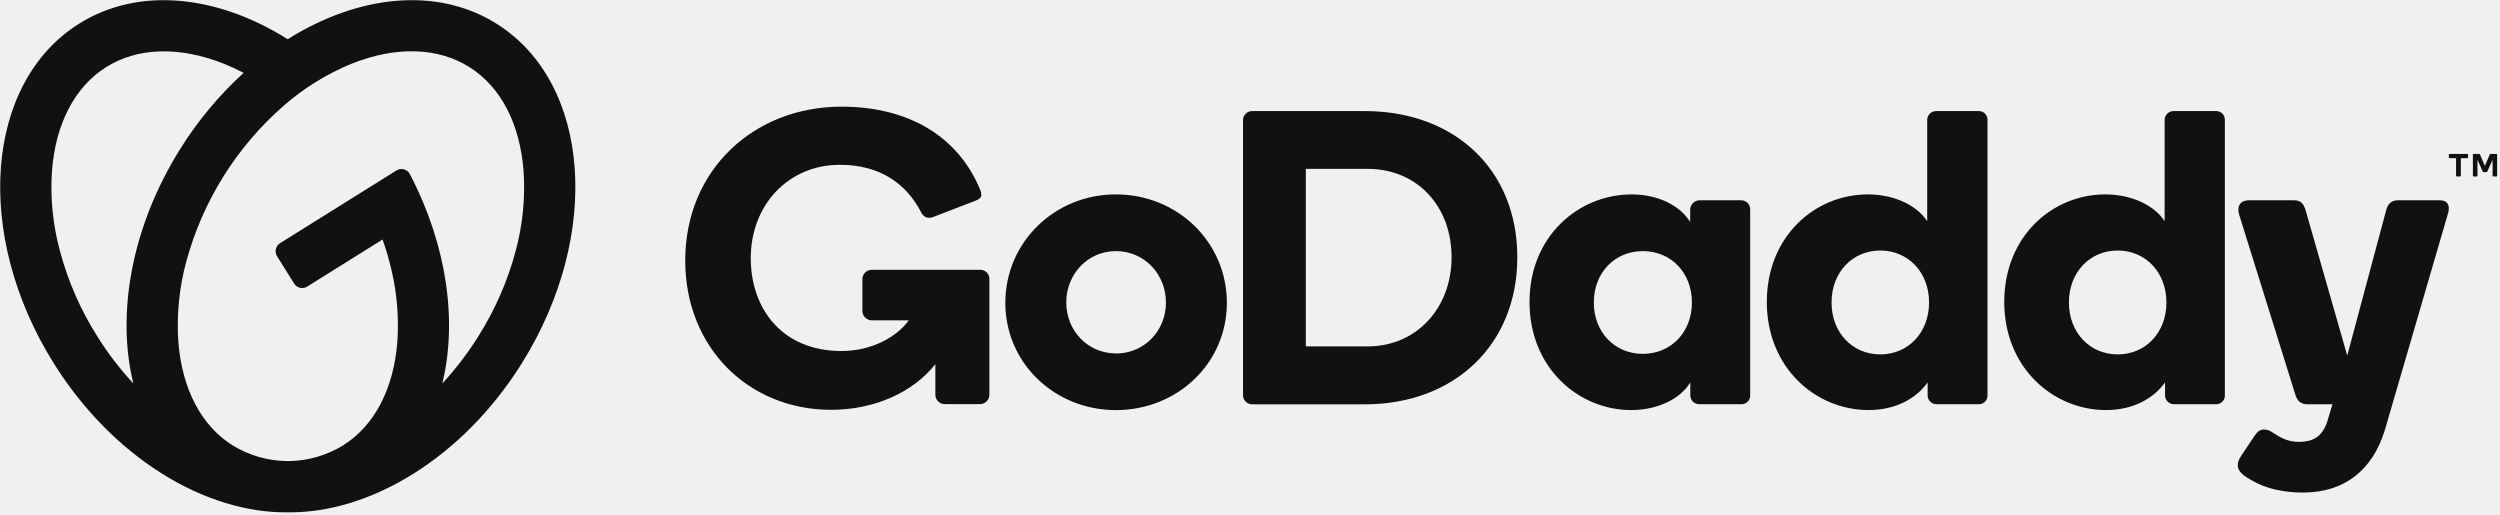
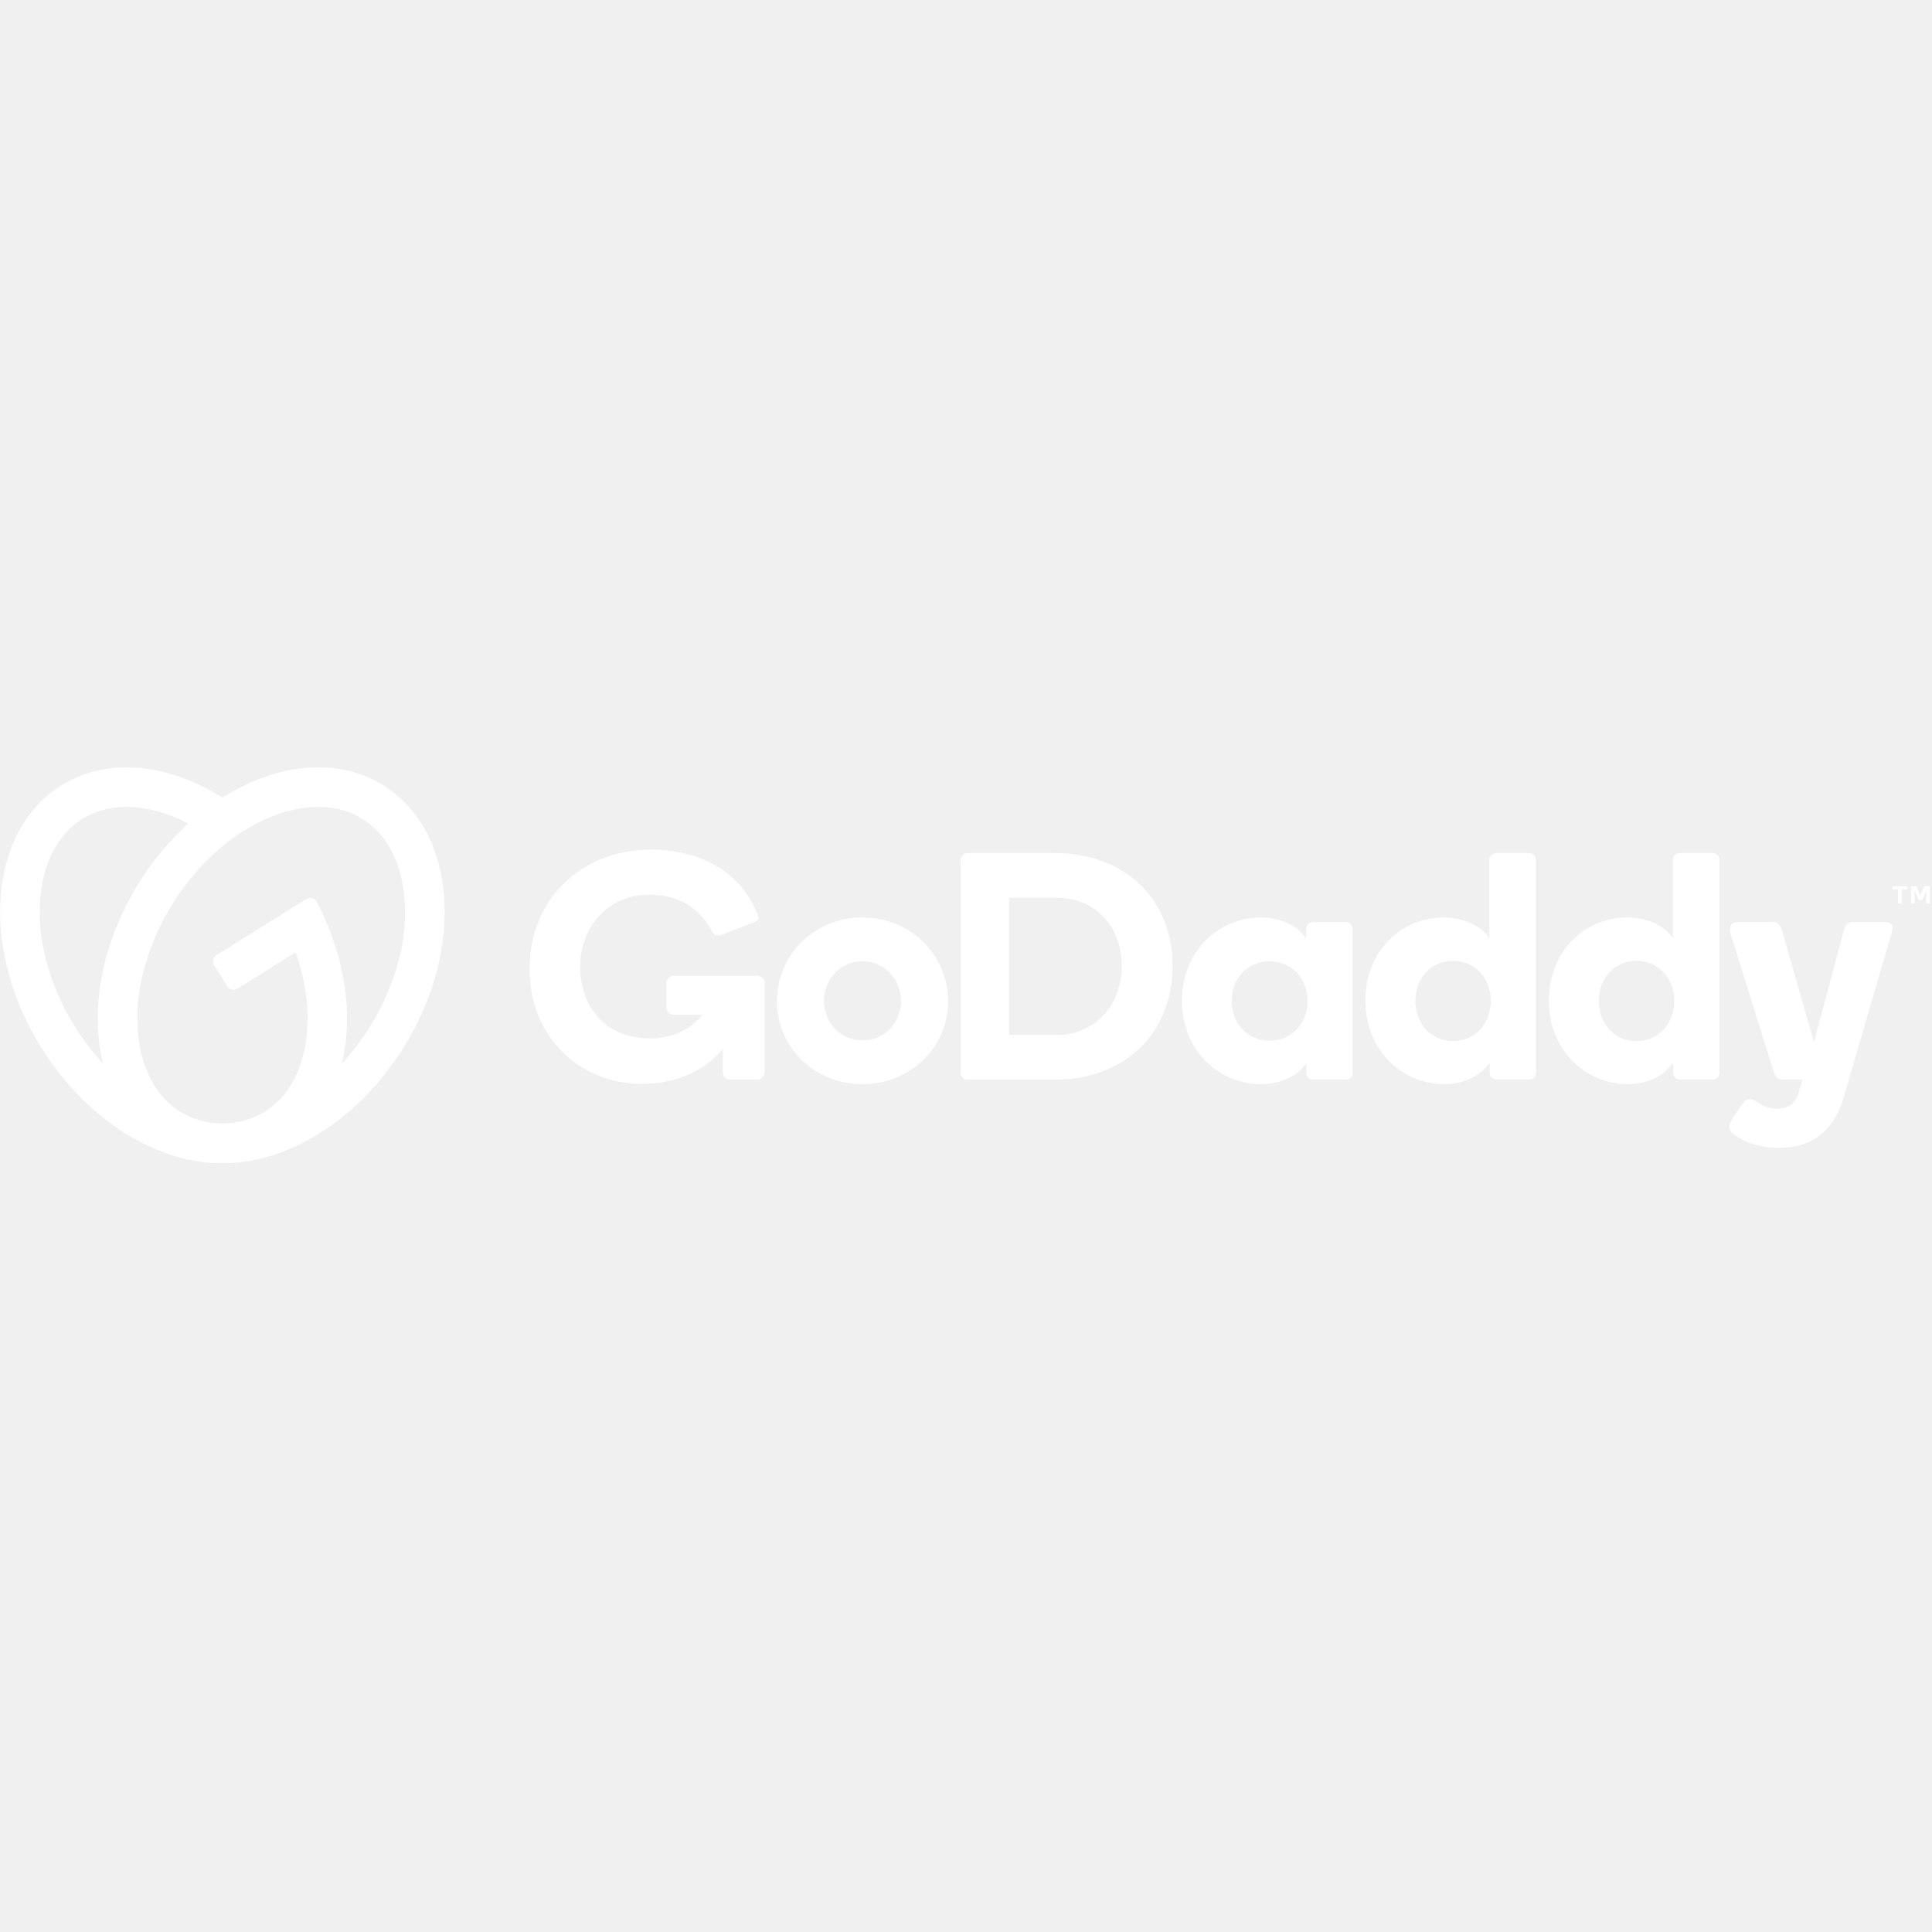
- <svg xmlns="http://www.w3.org/2000/svg" width="486px" height="100px" viewBox="0 0 486 100" version="1.1">
-   <g id="Page-1" stroke="none" stroke-width="1" fill="none" fill-rule="evenodd">
-     <g id="Newsroom_MediaResources" transform="translate(-1137, -876)" fill="#111111" fill-rule="nonzero">
-       <g id="02" transform="translate(980, 675)">
-         <g id="GD_LOCKUP_RGB_BLACK" transform="translate(157, 201)">
-           <path d="M96.488,4.583 C84.867,-2.678 69.569,-0.948 55.924,7.626 C42.322,-0.948 27.014,-2.678 15.408,4.583 C-2.953,16.057 -5.185,45.607 10.427,70.588 C21.934,89.005 39.929,99.796 55.948,99.597 C71.967,99.796 89.962,89.005 101.469,70.588 C117.062,45.607 114.848,16.057 96.488,4.583 Z M18.867,65.313 C15.648,60.21 13.22,54.649 11.664,48.82 C10.281,43.76 9.752,38.504 10.1,33.27 C10.796,24.038 14.555,16.848 20.678,13.024 C26.801,9.199 34.896,8.967 43.517,12.389 C44.81,12.905 46.09,13.502 47.36,14.161 C42.57,18.529 38.404,23.537 34.981,29.043 C25.502,44.209 22.611,61.085 25.919,74.54 C23.282,71.695 20.92,68.605 18.867,65.313 L18.867,65.313 Z M100.237,48.815 C98.679,54.644 96.25,60.204 93.033,65.308 C90.978,68.605 88.617,71.701 85.981,74.555 C88.938,62.493 86.929,47.716 79.678,33.858 C79.444,33.396 79.025,33.056 78.525,32.92 C78.026,32.785 77.492,32.867 77.057,33.147 L54.45,47.27 C54.034,47.53 53.738,47.945 53.628,48.423 C53.517,48.901 53.602,49.404 53.863,49.82 L57.18,55.123 C57.439,55.539 57.853,55.835 58.331,55.946 C58.808,56.056 59.31,55.971 59.725,55.711 L74.379,46.555 C74.853,47.976 75.327,49.398 75.682,50.82 C77.065,55.874 77.595,61.123 77.251,66.351 C76.555,75.578 72.796,82.768 66.673,86.597 C63.515,88.528 59.896,89.576 56.194,89.63 C56.114,89.63 56.028,89.63 55.948,89.63 L55.725,89.63 C52.023,89.577 48.404,88.529 45.246,86.597 C39.118,82.768 35.36,75.578 34.664,66.351 C34.319,61.117 34.847,55.862 36.227,50.801 C39.404,39.093 45.969,28.585 55.1,20.597 C59.037,17.141 63.521,14.364 68.37,12.379 C76.967,8.957 85.076,9.185 91.204,13.014 C97.332,16.844 101.085,24.028 101.782,33.261 C102.134,38.495 101.611,43.752 100.237,48.815 L100.237,48.815 Z M216.929,37.787 C205.043,37.787 195.436,47.066 195.436,58.872 C195.436,70.597 205.043,79.725 216.929,79.725 C228.896,79.725 238.502,70.611 238.502,58.872 C238.502,47.071 228.91,37.791 216.929,37.791 L216.929,37.787 Z M216.929,68.701 C211.45,68.701 207.28,64.27 207.28,58.791 C207.28,53.313 211.45,48.815 216.929,48.815 C222.488,48.815 226.659,53.327 226.659,58.806 C226.659,64.284 222.488,68.72 216.929,68.72 L216.929,68.701 Z M265.303,21.592 L243.431,21.592 C242.954,21.583 242.493,21.769 242.156,22.107 C241.819,22.445 241.634,22.906 241.645,23.384 L241.645,76.706 C241.61,77.2 241.784,77.685 242.123,78.045 C242.462,78.405 242.937,78.607 243.431,78.602 L265.303,78.602 C282.806,78.602 294.967,66.962 294.967,50.028 C294.967,32.991 282.806,21.592 265.303,21.592 Z M265.82,67.341 L253.853,67.341 L253.853,32.825 L265.82,32.825 C275.507,32.825 282.185,40.071 282.185,50.005 C282.185,59.773 275.507,67.341 265.82,67.341 Z M338.502,38.934 L330.28,38.934 C329.337,39.008 328.602,39.78 328.573,40.725 L328.573,43.166 C326.701,40.071 322.469,37.791 317.199,37.791 C306.943,37.791 297.336,45.848 297.336,58.716 C297.336,71.512 306.858,79.716 317.118,79.716 C322.408,79.716 326.725,77.441 328.597,74.346 L328.597,76.867 C328.602,77.808 329.362,78.57 330.303,78.578 L338.526,78.578 C338.983,78.589 339.424,78.412 339.747,78.089 C340.071,77.765 340.247,77.324 340.237,76.867 L340.237,40.725 C340.251,40.256 340.075,39.8 339.748,39.463 C339.421,39.126 338.972,38.935 338.502,38.934 L338.502,38.934 Z M319.374,68.791 C313.929,68.791 309.839,64.607 309.839,58.801 C309.839,52.995 313.929,48.815 319.374,48.815 C324.82,48.815 328.91,52.991 328.91,58.796 C328.91,64.602 324.825,68.787 319.374,68.787 L319.374,68.791 Z M384.659,21.592 L376.436,21.592 C375.971,21.578 375.52,21.752 375.184,22.073 C374.848,22.395 374.655,22.838 374.649,23.303 L374.649,43.005 C372.754,40.071 368.46,37.791 363.09,37.791 C352.91,37.791 343.469,45.848 343.469,58.716 C343.469,71.512 352.991,79.716 363.251,79.716 C368.54,79.716 372.531,77.441 374.73,74.346 L374.73,76.867 C374.732,77.809 375.494,78.573 376.436,78.578 L384.659,78.578 C385.116,78.59 385.558,78.414 385.882,78.09 C386.205,77.767 386.382,77.325 386.37,76.867 L386.37,23.313 C386.384,22.854 386.209,22.409 385.885,22.084 C385.561,21.758 385.118,21.58 384.659,21.592 Z M365.531,68.891 C360.109,68.891 356.052,64.664 356.052,58.796 C356.052,52.929 360.123,48.701 365.531,48.701 C370.938,48.701 375.009,52.929 375.009,58.796 C375.009,64.664 370.957,68.891 365.531,68.891 Z M430.806,21.592 L422.597,21.592 C422.132,21.578 421.68,21.752 421.344,22.073 C421.007,22.395 420.813,22.838 420.806,23.303 L420.806,43.005 C418.934,40.071 414.616,37.791 409.246,37.791 C399.066,37.791 389.626,45.848 389.626,58.716 C389.626,71.512 399.152,79.716 409.408,79.716 C414.701,79.716 418.687,77.441 420.886,74.346 L420.886,76.867 C420.891,77.81 421.654,78.573 422.597,78.578 L430.806,78.578 C431.263,78.59 431.704,78.414 432.027,78.09 C432.35,77.766 432.525,77.324 432.512,76.867 L432.512,23.313 C432.528,22.854 432.354,22.41 432.03,22.084 C431.707,21.758 431.264,21.58 430.806,21.592 Z M411.678,68.891 C406.251,68.891 402.199,64.664 402.199,58.796 C402.199,52.929 406.27,48.701 411.678,48.701 C417.085,48.701 421.156,52.929 421.156,58.796 C421.156,64.664 417.114,68.891 411.692,68.891 L411.678,68.891 Z M475.829,41.706 L463.559,83.787 C461.19,91.275 455.905,95.754 447.682,95.754 C443.943,95.754 440.54,94.991 437.872,93.464 C436.318,92.578 435.028,91.768 435.028,90.469 C435.028,89.664 435.289,89.246 435.763,88.493 L438.199,84.844 C438.886,83.825 439.393,83.493 440.133,83.493 C440.719,83.507 441.285,83.704 441.754,84.057 C443.284,85.047 444.706,85.9 446.872,85.9 C449.403,85.9 451.336,85.09 452.379,82.076 L453.431,78.583 L448.464,78.583 C447.242,78.583 446.569,77.853 446.265,76.872 L435.284,41.706 C434.877,40.322 435.251,38.938 437.284,38.938 L445.934,38.938 C446.991,38.938 447.73,39.299 448.194,40.81 L456.303,69.128 L463.886,40.81 C464.128,39.834 464.782,38.938 466.085,38.938 L474.289,38.938 C475.905,38.934 476.393,40.071 475.829,41.706 Z M192.337,54.223 L192.337,76.701 C192.344,77.196 192.151,77.674 191.801,78.024 C191.451,78.374 190.974,78.567 190.479,78.559 L183.692,78.559 C183.196,78.568 182.719,78.376 182.368,78.025 C182.018,77.675 181.825,77.197 181.834,76.701 L181.834,70.801 C177.526,76.242 170.033,79.668 161.559,79.668 C145.645,79.668 133.209,67.697 133.209,50.654 C133.209,32.943 146.635,20.735 163.597,20.735 C176.118,20.735 186.128,26.118 190.573,36.948 C190.698,37.234 190.767,37.541 190.777,37.853 C190.777,38.365 190.441,38.754 189.355,39.128 L181.431,42.18 C180.953,42.378 180.418,42.387 179.934,42.204 C179.509,41.953 179.177,41.573 178.986,41.118 C176.142,35.711 171.081,32.038 163.289,32.038 C153.185,32.038 145.948,39.929 145.948,50.161 C145.948,60.081 152.109,68.237 163.578,68.237 C169.611,68.237 174.422,65.393 176.664,62.27 L169.507,62.27 C169.012,62.278 168.535,62.085 168.185,61.735 C167.835,61.384 167.642,60.907 167.649,60.412 L167.649,54.303 C167.642,53.808 167.835,53.331 168.185,52.981 C168.535,52.631 169.012,52.438 169.507,52.445 L190.479,52.445 C190.965,52.421 191.439,52.597 191.791,52.934 C192.142,53.27 192.34,53.736 192.337,54.223 Z M476.052,30.611 L476.052,30.066 C476.052,30.028 476.065,29.991 476.09,29.962 C476.118,29.938 476.153,29.924 476.19,29.924 L479.654,29.924 C479.691,29.923 479.727,29.937 479.754,29.962 C479.779,29.991 479.792,30.028 479.791,30.066 L479.791,30.611 C479.791,30.648 479.778,30.683 479.754,30.711 C479.727,30.736 479.691,30.75 479.654,30.749 L478.389,30.749 L478.389,34.166 C478.386,34.243 478.324,34.306 478.246,34.308 L477.592,34.308 C477.556,34.308 477.522,34.292 477.498,34.265 C477.47,34.239 477.455,34.203 477.455,34.166 L477.455,30.749 L476.19,30.749 C476.152,30.752 476.116,30.738 476.089,30.712 C476.063,30.685 476.049,30.649 476.052,30.611 L476.052,30.611 Z M482.109,30.047 L483.057,32.242 L484.005,30.047 C484.019,30.009 484.046,29.975 484.081,29.953 C484.12,29.932 484.164,29.922 484.209,29.924 L485.308,29.924 C485.344,29.921 485.38,29.934 485.407,29.96 C485.433,29.985 485.447,30.02 485.445,30.057 L485.445,34.171 C485.448,34.207 485.435,34.243 485.41,34.269 C485.385,34.295 485.349,34.31 485.313,34.308 L484.697,34.308 C484.66,34.309 484.624,34.296 484.597,34.27 C484.57,34.244 484.556,34.208 484.559,34.171 L484.559,31.066 L483.54,33.322 C483.525,33.365 483.499,33.403 483.464,33.431 C483.425,33.453 483.381,33.463 483.336,33.46 L482.834,33.46 C482.791,33.462 482.748,33.452 482.711,33.431 C482.675,33.404 482.648,33.366 482.635,33.322 L481.621,31.066 L481.621,34.171 C481.621,34.207 481.607,34.243 481.583,34.27 C481.557,34.293 481.523,34.307 481.488,34.308 L480.858,34.308 C480.824,34.308 480.791,34.295 480.768,34.27 C480.741,34.244 480.727,34.208 480.73,34.171 L480.73,30.057 C480.728,30.02 480.743,29.985 480.769,29.96 C480.795,29.934 480.831,29.921 480.867,29.924 L481.934,29.924 C481.976,29.923 482.019,29.933 482.057,29.953 C482.083,29.979 482.101,30.012 482.109,30.047 L482.109,30.047 Z" id="Shape" />
+ <svg xmlns="http://www.w3.org/2000/svg" width="64px" height="64px" viewBox="0 0 486 100" version="1.1">
+   <g stroke="none" stroke-width="1" fill="none" fill-rule="evenodd">
+     <g transform="translate(-1137, -876)" fill="#ffffff">
+       <g transform="translate(980, 675)">
+         <g transform="translate(157, 201)">
+           <path d="M96.488,4.583 C84.867,-2.678 69.569,-0.948 55.924,7.626 C42.322,-0.948 27.014,-2.678 15.408,4.583 C-2.953,16.057 -5.185,45.607 10.427,70.588 C21.934,89.005 39.929,99.796 55.948,99.597 C71.967,99.796 89.962,89.005 101.469,70.588 C117.062,45.607 114.848,16.057 96.488,4.583 Z M18.867,65.313 C15.648,60.21 13.22,54.649 11.664,48.82 C10.281,43.76 9.752,38.504 10.1,33.27 C10.796,24.038 14.555,16.848 20.678,13.024 C26.801,9.199 34.896,8.967 43.517,12.389 C44.81,12.905 46.09,13.502 47.36,14.161 C42.57,18.529 38.404,23.537 34.981,29.043 C25.502,44.209 22.611,61.085 25.919,74.54 C23.282,71.695 20.92,68.605 18.867,65.313 L18.867,65.313 Z M100.237,48.815 C98.679,54.644 96.25,60.204 93.033,65.308 C90.978,68.605 88.617,71.701 85.981,74.555 C88.938,62.493 86.929,47.716 79.678,33.858 C79.444,33.396 79.025,33.056 78.525,32.92 C78.026,32.785 77.492,32.867 77.057,33.147 L54.45,47.27 C54.034,47.53 53.738,47.945 53.628,48.423 C53.517,48.901 53.602,49.404 53.863,49.82 L57.18,55.123 C57.439,55.539 57.853,55.835 58.331,55.946 C58.808,56.056 59.31,55.971 59.725,55.711 L74.379,46.555 C74.853,47.976 75.327,49.398 75.682,50.82 C77.065,55.874 77.595,61.123 77.251,66.351 C76.555,75.578 72.796,82.768 66.673,86.597 C63.515,88.528 59.896,89.576 56.194,89.63 C56.114,89.63 56.028,89.63 55.948,89.63 L55.725,89.63 C52.023,89.577 48.404,88.529 45.246,86.597 C39.118,82.768 35.36,75.578 34.664,66.351 C34.319,61.117 34.847,55.862 36.227,50.801 C39.404,39.093 45.969,28.585 55.1,20.597 C59.037,17.141 63.521,14.364 68.37,12.379 C76.967,8.957 85.076,9.185 91.204,13.014 C97.332,16.844 101.085,24.028 101.782,33.261 C102.134,38.495 101.611,43.752 100.237,48.815 L100.237,48.815 Z M216.929,37.787 C205.043,37.787 195.436,47.066 195.436,58.872 C195.436,70.597 205.043,79.725 216.929,79.725 C228.896,79.725 238.502,70.611 238.502,58.872 C238.502,47.071 228.91,37.791 216.929,37.791 L216.929,37.787 Z M216.929,68.701 C211.45,68.701 207.28,64.27 207.28,58.791 C207.28,53.313 211.45,48.815 216.929,48.815 C222.488,48.815 226.659,53.327 226.659,58.806 C226.659,64.284 222.488,68.72 216.929,68.72 L216.929,68.701 Z M265.303,21.592 L243.431,21.592 C242.954,21.583 242.493,21.769 242.156,22.107 C241.819,22.445 241.634,22.906 241.645,23.384 L241.645,76.706 C241.61,77.2 241.784,77.685 242.123,78.045 C242.462,78.405 242.937,78.607 243.431,78.602 L265.303,78.602 C282.806,78.602 294.967,66.962 294.967,50.028 C294.967,32.991 282.806,21.592 265.303,21.592 Z M265.82,67.341 L253.853,67.341 L253.853,32.825 L265.82,32.825 C275.507,32.825 282.185,40.071 282.185,50.005 C282.185,59.773 275.507,67.341 265.82,67.341 Z M338.502,38.934 L330.28,38.934 C329.337,39.008 328.602,39.78 328.573,40.725 L328.573,43.166 C326.701,40.071 322.469,37.791 317.199,37.791 C306.943,37.791 297.336,45.848 297.336,58.716 C297.336,71.512 306.858,79.716 317.118,79.716 C322.408,79.716 326.725,77.441 328.597,74.346 L328.597,76.867 C328.602,77.808 329.362,78.57 330.303,78.578 L338.526,78.578 C338.983,78.589 339.424,78.412 339.747,78.089 C340.071,77.765 340.247,77.324 340.237,76.867 L340.237,40.725 C340.251,40.256 340.075,39.8 339.748,39.463 C339.421,39.126 338.972,38.935 338.502,38.934 L338.502,38.934 Z M319.374,68.791 C313.929,68.791 309.839,64.607 309.839,58.801 C309.839,52.995 313.929,48.815 319.374,48.815 C324.82,48.815 328.91,52.991 328.91,58.796 C328.91,64.602 324.825,68.787 319.374,68.787 L319.374,68.791 Z M384.659,21.592 L376.436,21.592 C375.971,21.578 375.52,21.752 375.184,22.073 C374.848,22.395 374.655,22.838 374.649,23.303 L374.649,43.005 C372.754,40.071 368.46,37.791 363.09,37.791 C352.91,37.791 343.469,45.848 343.469,58.716 C343.469,71.512 352.991,79.716 363.251,79.716 C368.54,79.716 372.531,77.441 374.73,74.346 L374.73,76.867 C374.732,77.809 375.494,78.573 376.436,78.578 L384.659,78.578 C385.116,78.59 385.558,78.414 385.882,78.09 C386.205,77.767 386.382,77.325 386.37,76.867 L386.37,23.313 C386.384,22.854 386.209,22.409 385.885,22.084 C385.561,21.758 385.118,21.58 384.659,21.592 Z M365.531,68.891 C360.109,68.891 356.052,64.664 356.052,58.796 C356.052,52.929 360.123,48.701 365.531,48.701 C370.938,48.701 375.009,52.929 375.009,58.796 C375.009,64.664 370.957,68.891 365.531,68.891 Z M430.806,21.592 L422.597,21.592 C422.132,21.578 421.68,21.752 421.344,22.073 C421.007,22.395 420.813,22.838 420.806,23.303 L420.806,43.005 C418.934,40.071 414.616,37.791 409.246,37.791 C399.066,37.791 389.626,45.848 389.626,58.716 C389.626,71.512 399.152,79.716 409.408,79.716 C414.701,79.716 418.687,77.441 420.886,74.346 L420.886,76.867 C420.891,77.81 421.654,78.573 422.597,78.578 L430.806,78.578 C431.263,78.59 431.704,78.414 432.027,78.09 C432.35,77.766 432.525,77.324 432.512,76.867 L432.512,23.313 C432.528,22.854 432.354,22.41 432.03,22.084 C431.707,21.758 431.264,21.58 430.806,21.592 Z M411.678,68.891 C406.251,68.891 402.199,64.664 402.199,58.796 C402.199,52.929 406.27,48.701 411.678,48.701 C417.085,48.701 421.156,52.929 421.156,58.796 C421.156,64.664 417.114,68.891 411.692,68.891 L411.678,68.891 Z M475.829,41.706 L463.559,83.787 C461.19,91.275 455.905,95.754 447.682,95.754 C443.943,95.754 440.54,94.991 437.872,93.464 C436.318,92.578 435.028,91.768 435.028,90.469 C435.028,89.664 435.289,89.246 435.763,88.493 L438.199,84.844 C438.886,83.825 439.393,83.493 440.133,83.493 C440.719,83.507 441.285,83.704 441.754,84.057 C443.284,85.047 444.706,85.9 446.872,85.9 C449.403,85.9 451.336,85.09 452.379,82.076 L453.431,78.583 L448.464,78.583 C447.242,78.583 446.569,77.853 446.265,76.872 L435.284,41.706 C434.877,40.322 435.251,38.938 437.284,38.938 L445.934,38.938 C446.991,38.938 447.73,39.299 448.194,40.81 L456.303,69.128 L463.886,40.81 C464.128,39.834 464.782,38.938 466.085,38.938 L474.289,38.938 C475.905,38.934 476.393,40.071 475.829,41.706 Z M192.337,54.223 L192.337,76.701 C192.344,77.196 192.151,77.674 191.801,78.024 C191.451,78.374 190.974,78.567 190.479,78.559 L183.692,78.559 C183.196,78.568 182.719,78.376 182.368,78.025 C182.018,77.675 181.825,77.197 181.834,76.701 L181.834,70.801 C177.526,76.242 170.033,79.668 161.559,79.668 C145.645,79.668 133.209,67.697 133.209,50.654 C133.209,32.943 146.635,20.735 163.597,20.735 C176.118,20.735 186.128,26.118 190.573,36.948 C190.698,37.234 190.767,37.541 190.777,37.853 C190.777,38.365 190.441,38.754 189.355,39.128 L181.431,42.18 C180.953,42.378 180.418,42.387 179.934,42.204 C179.509,41.953 179.177,41.573 178.986,41.118 C176.142,35.711 171.081,32.038 163.289,32.038 C153.185,32.038 145.948,39.929 145.948,50.161 C145.948,60.081 152.109,68.237 163.578,68.237 C169.611,68.237 174.422,65.393 176.664,62.27 L169.507,62.27 C169.012,62.278 168.535,62.085 168.185,61.735 C167.835,61.384 167.642,60.907 167.649,60.412 L167.649,54.303 C167.642,53.808 167.835,53.331 168.185,52.981 C168.535,52.631 169.012,52.438 169.507,52.445 L190.479,52.445 C190.965,52.421 191.439,52.597 191.791,52.934 C192.142,53.27 192.34,53.736 192.337,54.223 Z M476.052,30.611 L476.052,30.066 C476.052,30.028 476.065,29.991 476.09,29.962 C476.118,29.938 476.153,29.924 476.19,29.924 L479.654,29.924 C479.691,29.923 479.727,29.937 479.754,29.962 C479.779,29.991 479.792,30.028 479.791,30.066 L479.791,30.611 C479.791,30.648 479.778,30.683 479.754,30.711 C479.727,30.736 479.691,30.75 479.654,30.749 L478.389,30.749 L478.389,34.166 C478.386,34.243 478.324,34.306 478.246,34.308 L477.592,34.308 C477.556,34.308 477.522,34.292 477.498,34.265 C477.47,34.239 477.455,34.203 477.455,34.166 L477.455,30.749 L476.19,30.749 C476.152,30.752 476.116,30.738 476.089,30.712 C476.063,30.685 476.049,30.649 476.052,30.611 L476.052,30.611 Z M482.109,30.047 L483.057,32.242 L484.005,30.047 C484.019,30.009 484.046,29.975 484.081,29.953 C484.12,29.932 484.164,29.922 484.209,29.924 L485.308,29.924 C485.344,29.921 485.38,29.934 485.407,29.96 C485.433,29.985 485.447,30.02 485.445,30.057 L485.445,34.171 C485.448,34.207 485.435,34.243 485.41,34.269 C485.385,34.295 485.349,34.31 485.313,34.308 L484.697,34.308 C484.66,34.309 484.624,34.296 484.597,34.27 C484.57,34.244 484.556,34.208 484.559,34.171 L484.559,31.066 L483.54,33.322 C483.525,33.365 483.499,33.403 483.464,33.431 C483.425,33.453 483.381,33.463 483.336,33.46 L482.834,33.46 C482.791,33.462 482.748,33.452 482.711,33.431 C482.675,33.404 482.648,33.366 482.635,33.322 L481.621,31.066 L481.621,34.171 C481.621,34.207 481.607,34.243 481.583,34.27 C481.557,34.293 481.523,34.307 481.488,34.308 L480.858,34.308 C480.824,34.308 480.791,34.295 480.768,34.27 C480.741,34.244 480.727,34.208 480.73,34.171 L480.73,30.057 C480.728,30.02 480.743,29.985 480.769,29.96 C480.795,29.934 480.831,29.921 480.867,29.924 L481.934,29.924 C481.976,29.923 482.019,29.933 482.057,29.953 C482.083,29.979 482.101,30.012 482.109,30.047 L482.109,30.047 Z" />
        </g>
      </g>
    </g>
  </g>
</svg>
